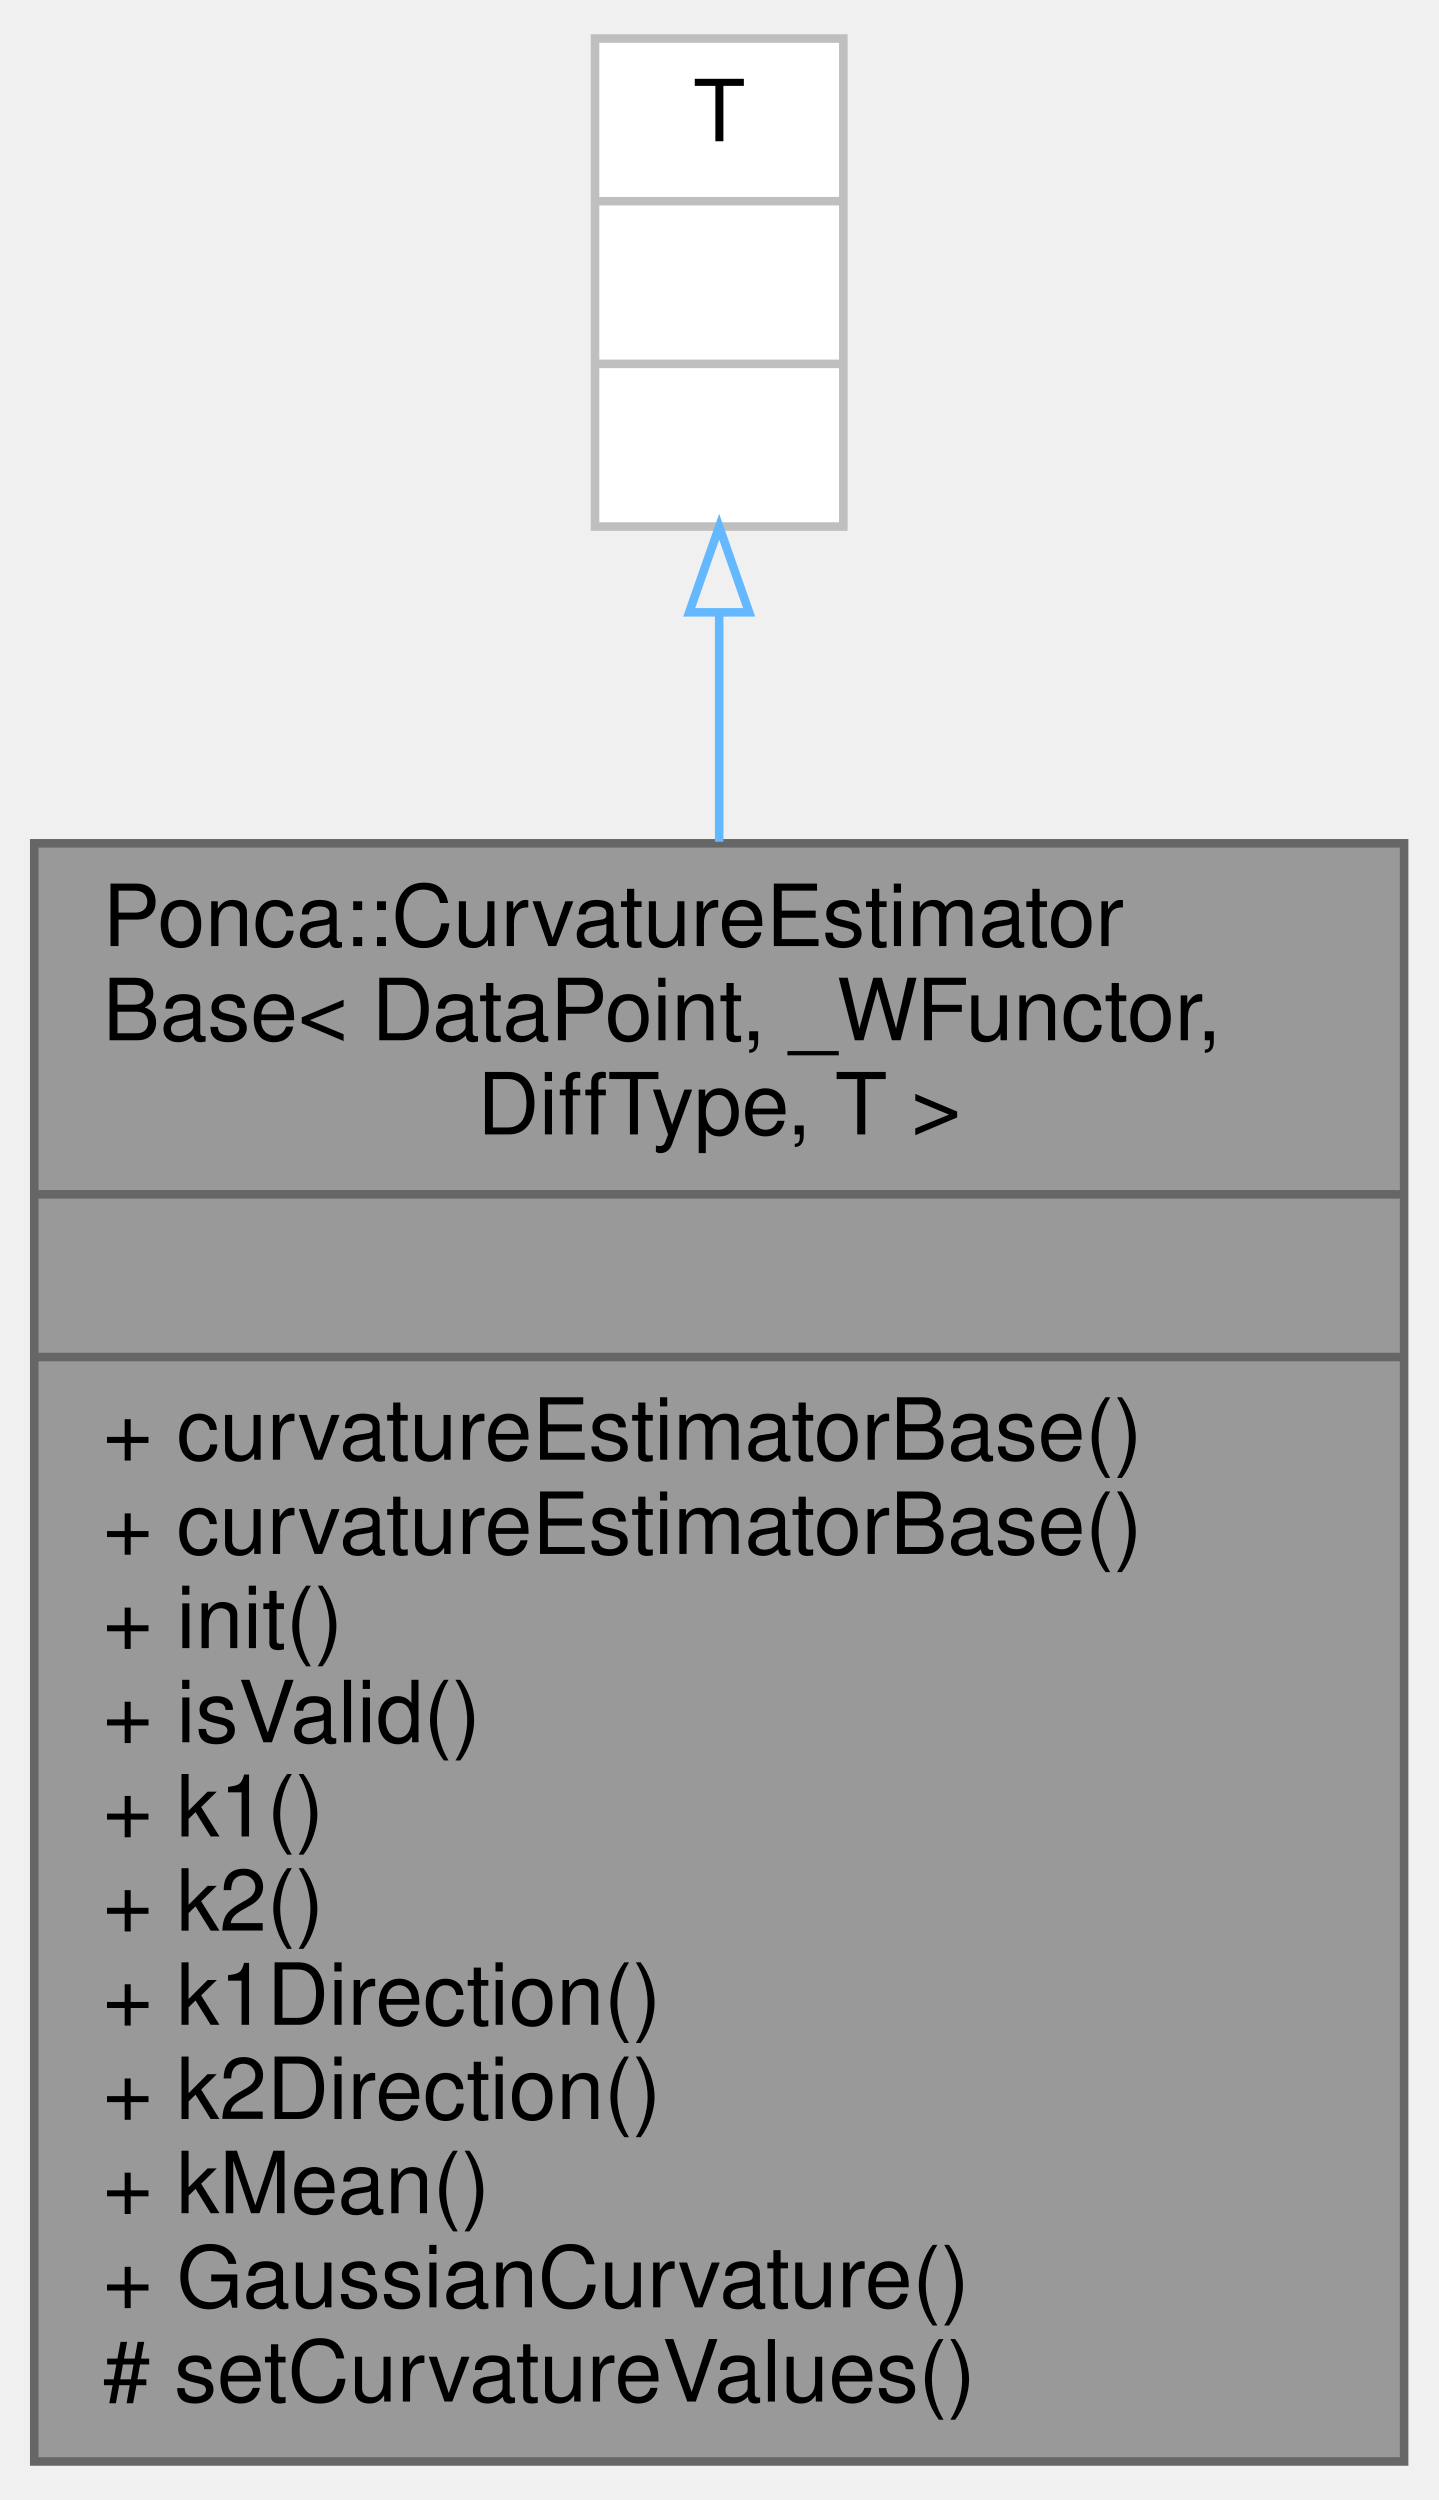
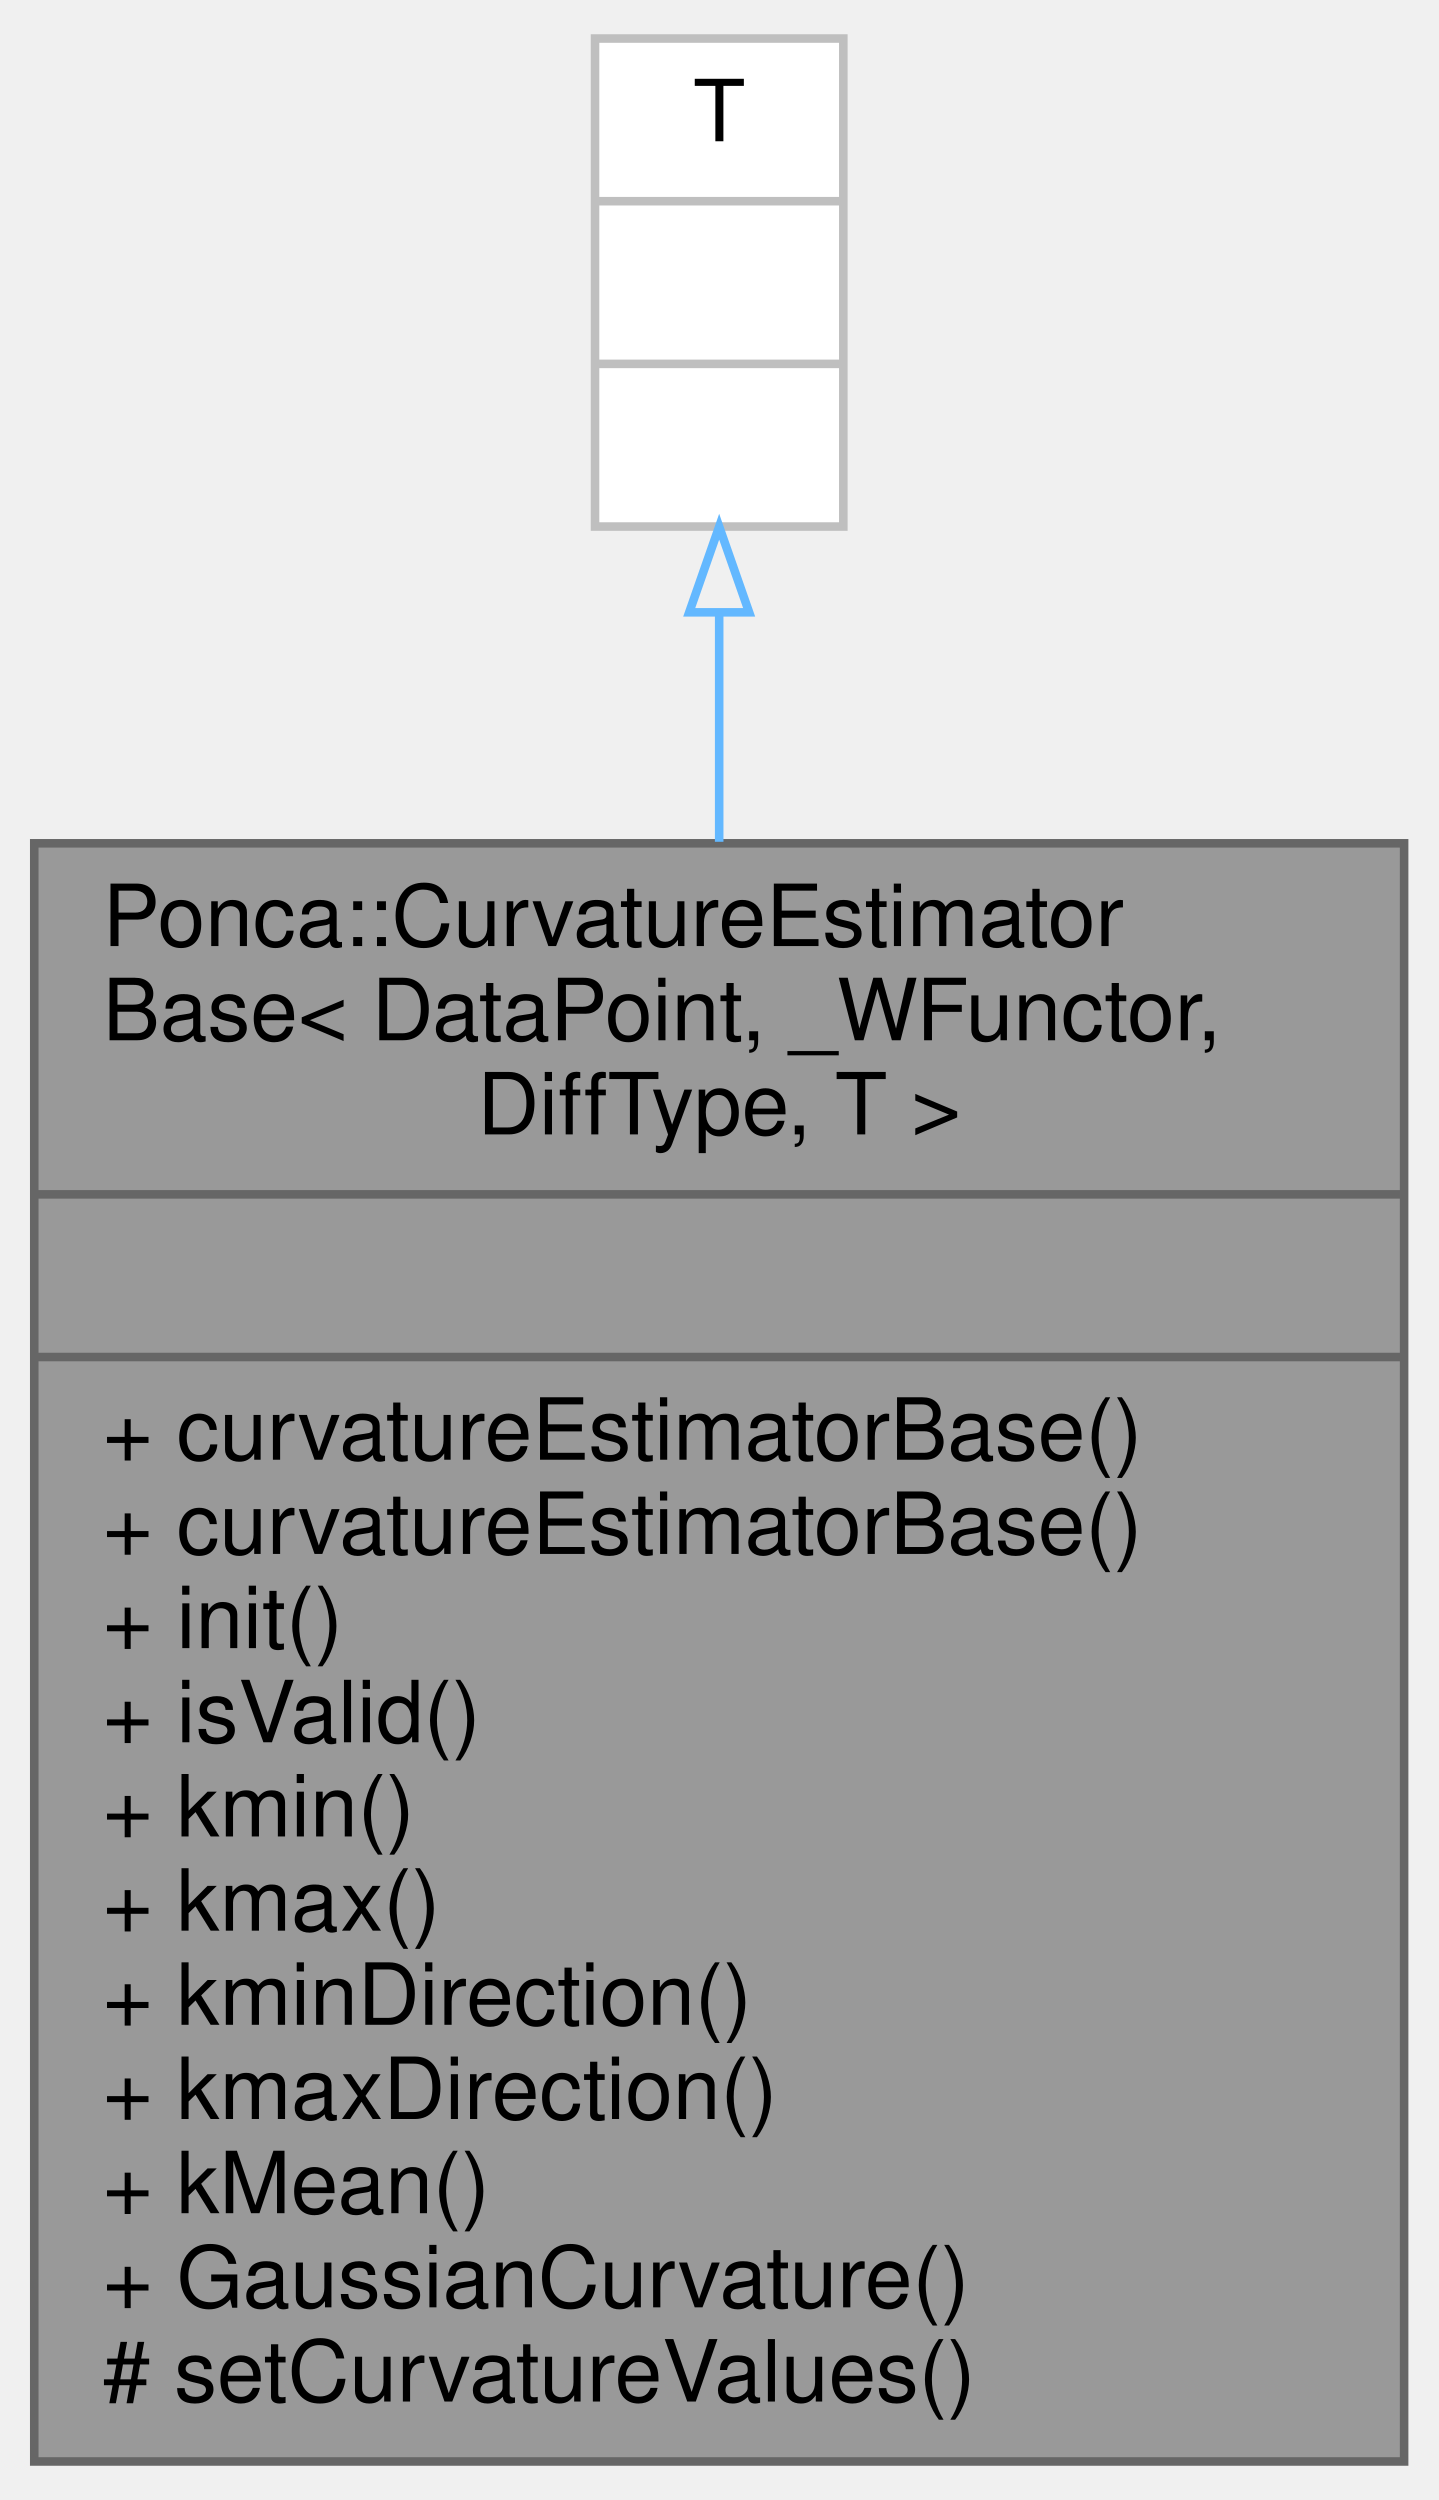
<svg xmlns="http://www.w3.org/2000/svg" xmlns:xlink="http://www.w3.org/1999/xlink" width="168pt" height="292pt" viewBox="0.00 0.00 168.00 292.00">
  <g id="graph0" class="graph" transform="scale(1 1) rotate(0) translate(4 288)">
    <g id="node1" class="node">
      <g id="a_node1">
-         <a xlink:title="Base class for any 3d curvature estimator: holds ,  and associated vectors.">
+         <a xlink:title="Base class for any 3d curvature estimator: holds ,  and associated vectors, such that .">
          <polygon fill="#999999" stroke="#666666" points="0,-0.5 0,-189.5 160,-189.5 160,-0.5 0,-0.5" />
          <text text-anchor="start" x="8" y="-177.5" font-family="Helvetica,sans-Serif" font-size="10.00">Ponca::CurvatureEstimator</text>
          <text text-anchor="start" x="8" y="-166.5" font-family="Helvetica,sans-Serif" font-size="10.00">Base&lt; DataPoint, _WFunctor,</text>
          <text text-anchor="middle" x="80" y="-155.5" font-family="Helvetica,sans-Serif" font-size="10.00"> DiffType, T &gt;</text>
          <polyline fill="none" stroke="#666666" points="0,-148.5 160,-148.5 " />
          <text text-anchor="middle" x="80" y="-136.5" font-family="Helvetica,sans-Serif" font-size="10.00"> </text>
          <polyline fill="none" stroke="#666666" points="0,-129.5 160,-129.5 " />
          <text text-anchor="start" x="8" y="-117.5" font-family="Helvetica,sans-Serif" font-size="10.00">+ curvatureEstimatorBase()</text>
          <text text-anchor="start" x="8" y="-106.5" font-family="Helvetica,sans-Serif" font-size="10.00">+ curvatureEstimatorBase()</text>
          <text text-anchor="start" x="8" y="-95.5" font-family="Helvetica,sans-Serif" font-size="10.00">+ init()</text>
          <text text-anchor="start" x="8" y="-84.5" font-family="Helvetica,sans-Serif" font-size="10.00">+ isValid()</text>
-           <text text-anchor="start" x="8" y="-73.5" font-family="Helvetica,sans-Serif" font-size="10.00">+ k1()</text>
-           <text text-anchor="start" x="8" y="-62.5" font-family="Helvetica,sans-Serif" font-size="10.00">+ k2()</text>
-           <text text-anchor="start" x="8" y="-51.5" font-family="Helvetica,sans-Serif" font-size="10.00">+ k1Direction()</text>
-           <text text-anchor="start" x="8" y="-40.5" font-family="Helvetica,sans-Serif" font-size="10.00">+ k2Direction()</text>
+           <text text-anchor="start" x="8" y="-73.5" font-family="Helvetica,sans-Serif" font-size="10.00">+ kmin()</text>
+           <text text-anchor="start" x="8" y="-62.5" font-family="Helvetica,sans-Serif" font-size="10.00">+ kmax()</text>
+           <text text-anchor="start" x="8" y="-51.5" font-family="Helvetica,sans-Serif" font-size="10.00">+ kminDirection()</text>
+           <text text-anchor="start" x="8" y="-40.5" font-family="Helvetica,sans-Serif" font-size="10.00">+ kmaxDirection()</text>
          <text text-anchor="start" x="8" y="-29.5" font-family="Helvetica,sans-Serif" font-size="10.00">+ kMean()</text>
          <text text-anchor="start" x="8" y="-18.5" font-family="Helvetica,sans-Serif" font-size="10.00">+ GaussianCurvature()</text>
          <text text-anchor="start" x="8" y="-7.5" font-family="Helvetica,sans-Serif" font-size="10.00"># setCurvatureValues()</text>
        </a>
      </g>
    </g>
    <g id="node2" class="node">
      <g id="a_node2">
        <a xlink:title=" ">
          <polygon fill="white" stroke="#bfbfbf" points="65.5,-226.5 65.5,-283.5 94.5,-283.5 94.5,-226.5 65.5,-226.5" />
          <text text-anchor="middle" x="80" y="-271.5" font-family="Helvetica,sans-Serif" font-size="10.00">T</text>
          <polyline fill="none" stroke="#bfbfbf" points="65.5,-264.5 94.5,-264.5 " />
          <text text-anchor="middle" x="80" y="-252.5" font-family="Helvetica,sans-Serif" font-size="10.00"> </text>
          <polyline fill="none" stroke="#bfbfbf" points="65.5,-245.5 94.5,-245.5 " />
          <text text-anchor="middle" x="80" y="-233.5" font-family="Helvetica,sans-Serif" font-size="10.00"> </text>
        </a>
      </g>
    </g>
    <g id="edge1" class="edge">
      <path fill="none" stroke="#63b8ff" d="M80,-216.22C80,-208.01 80,-198.99 80,-189.68" />
      <polygon fill="none" stroke="#63b8ff" points="76.5,-216.48 80,-226.48 83.5,-216.48 76.5,-216.48" />
    </g>
  </g>
</svg>
